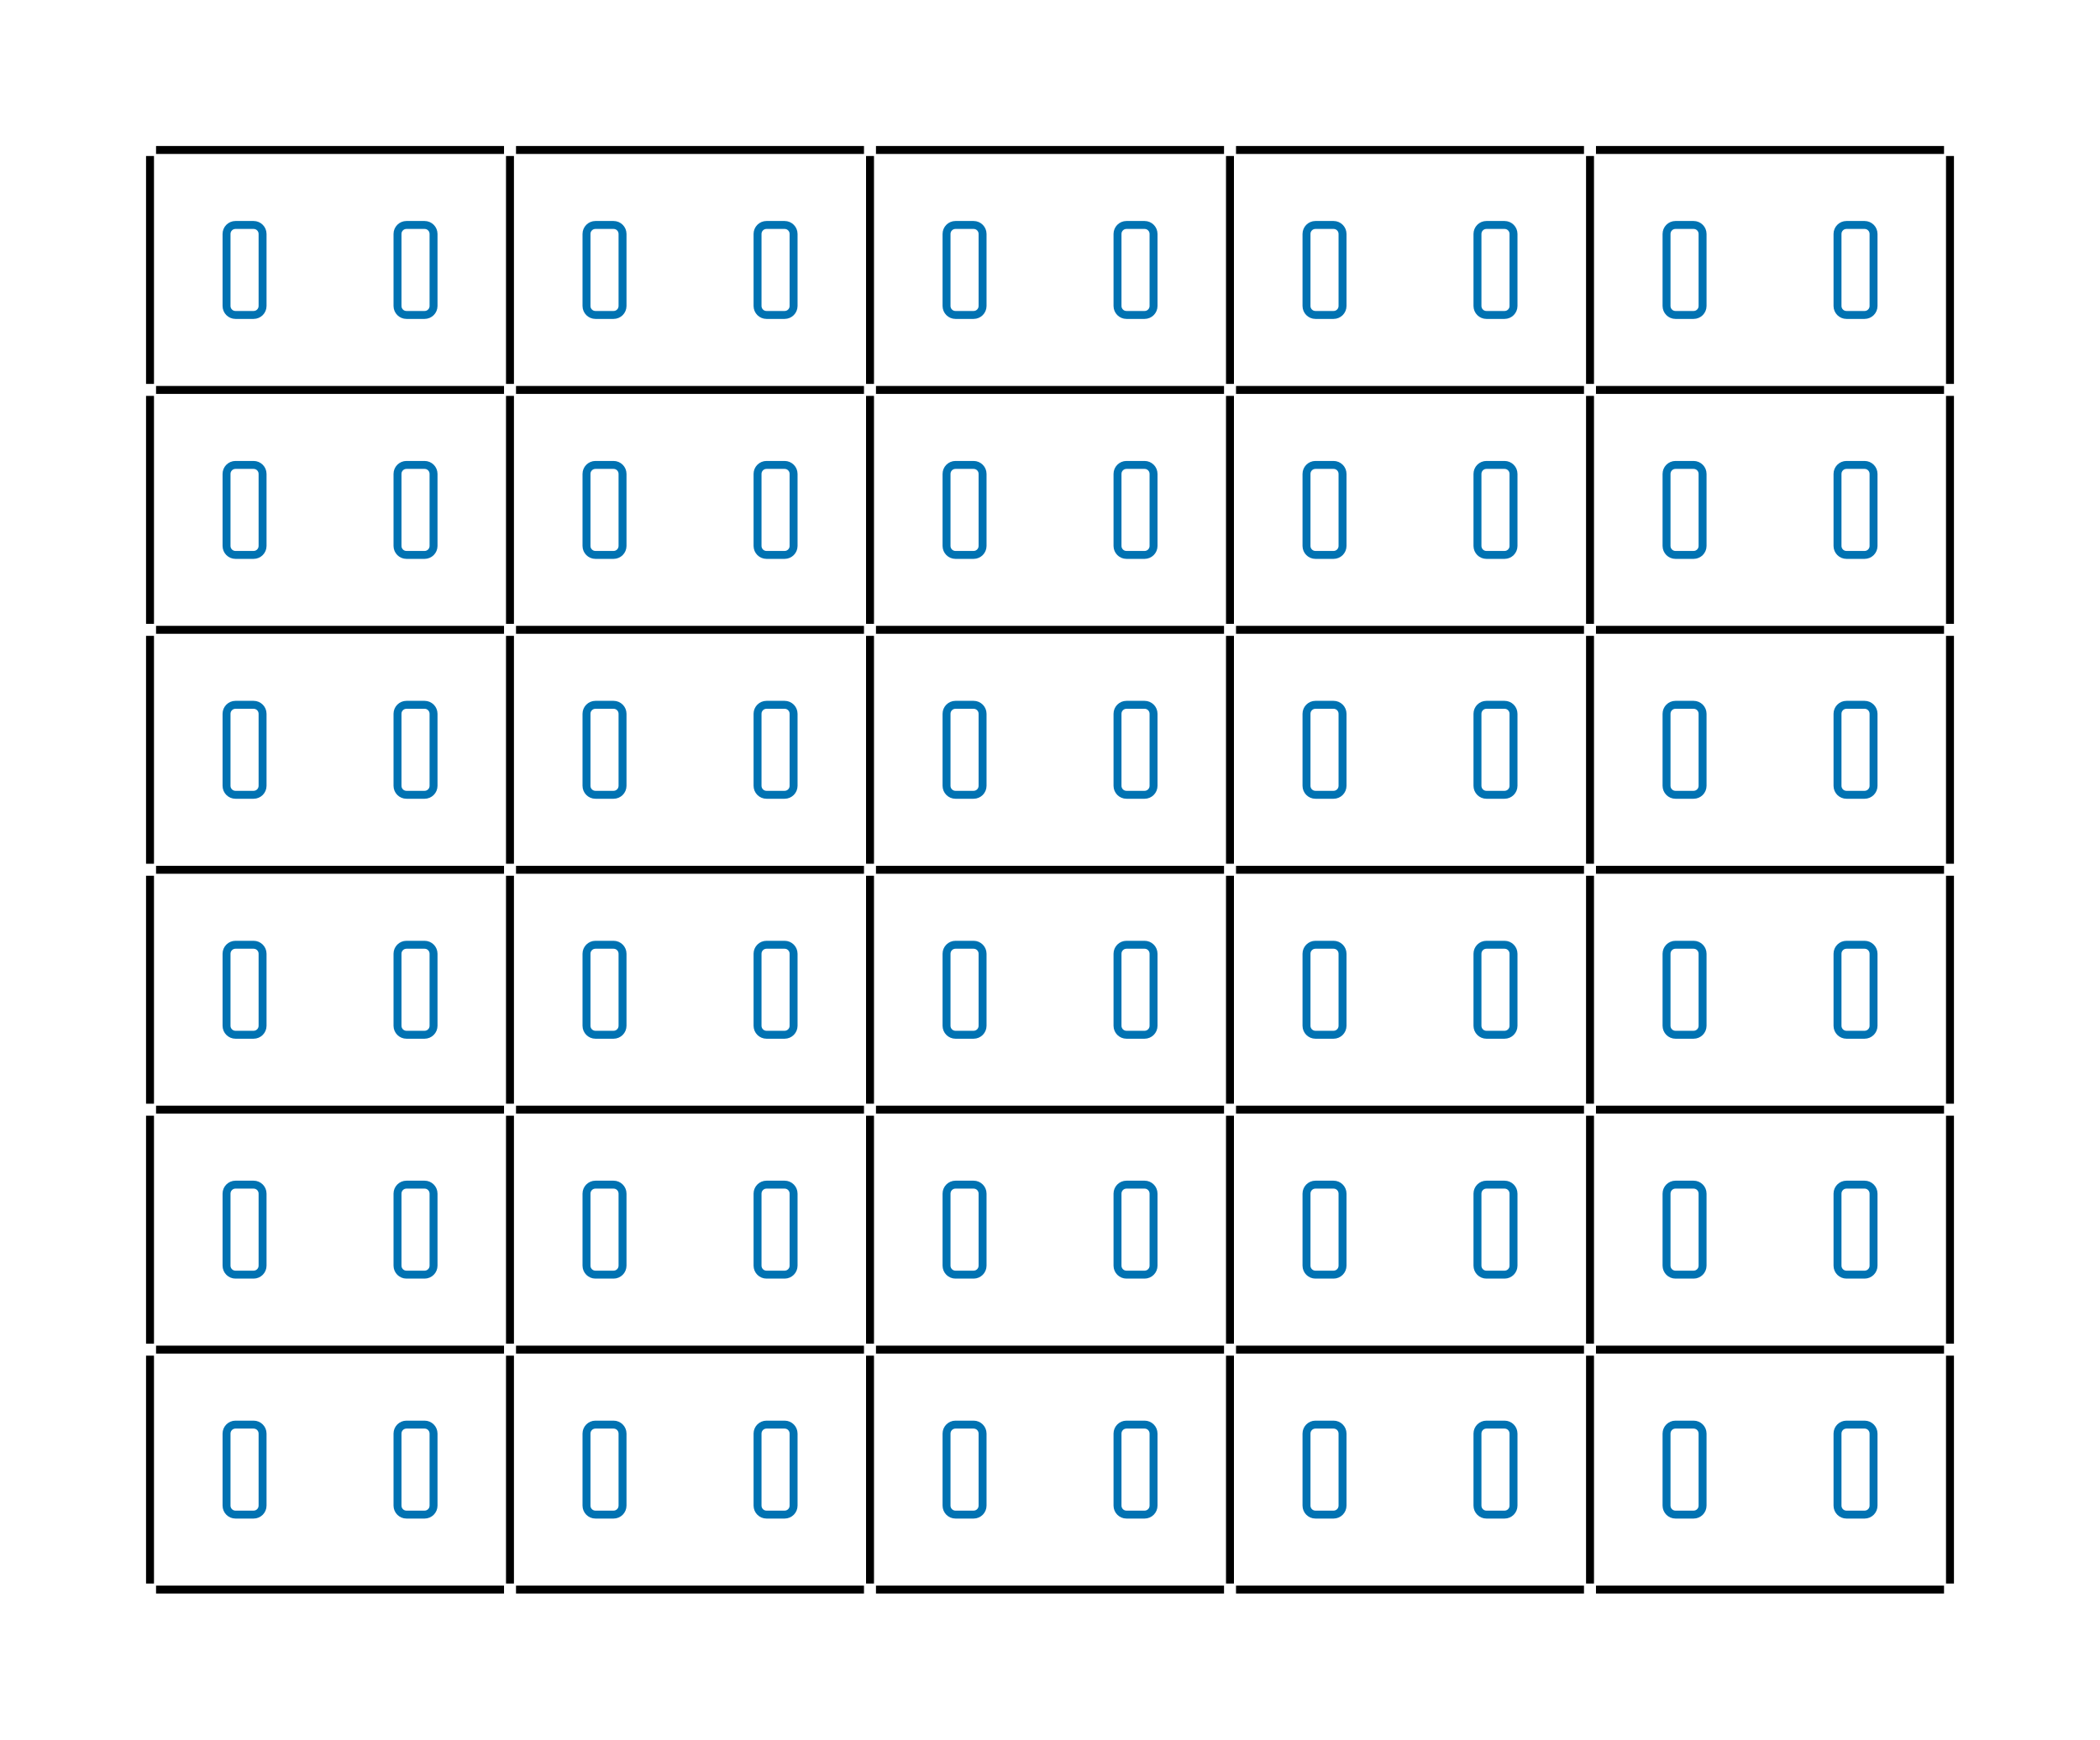
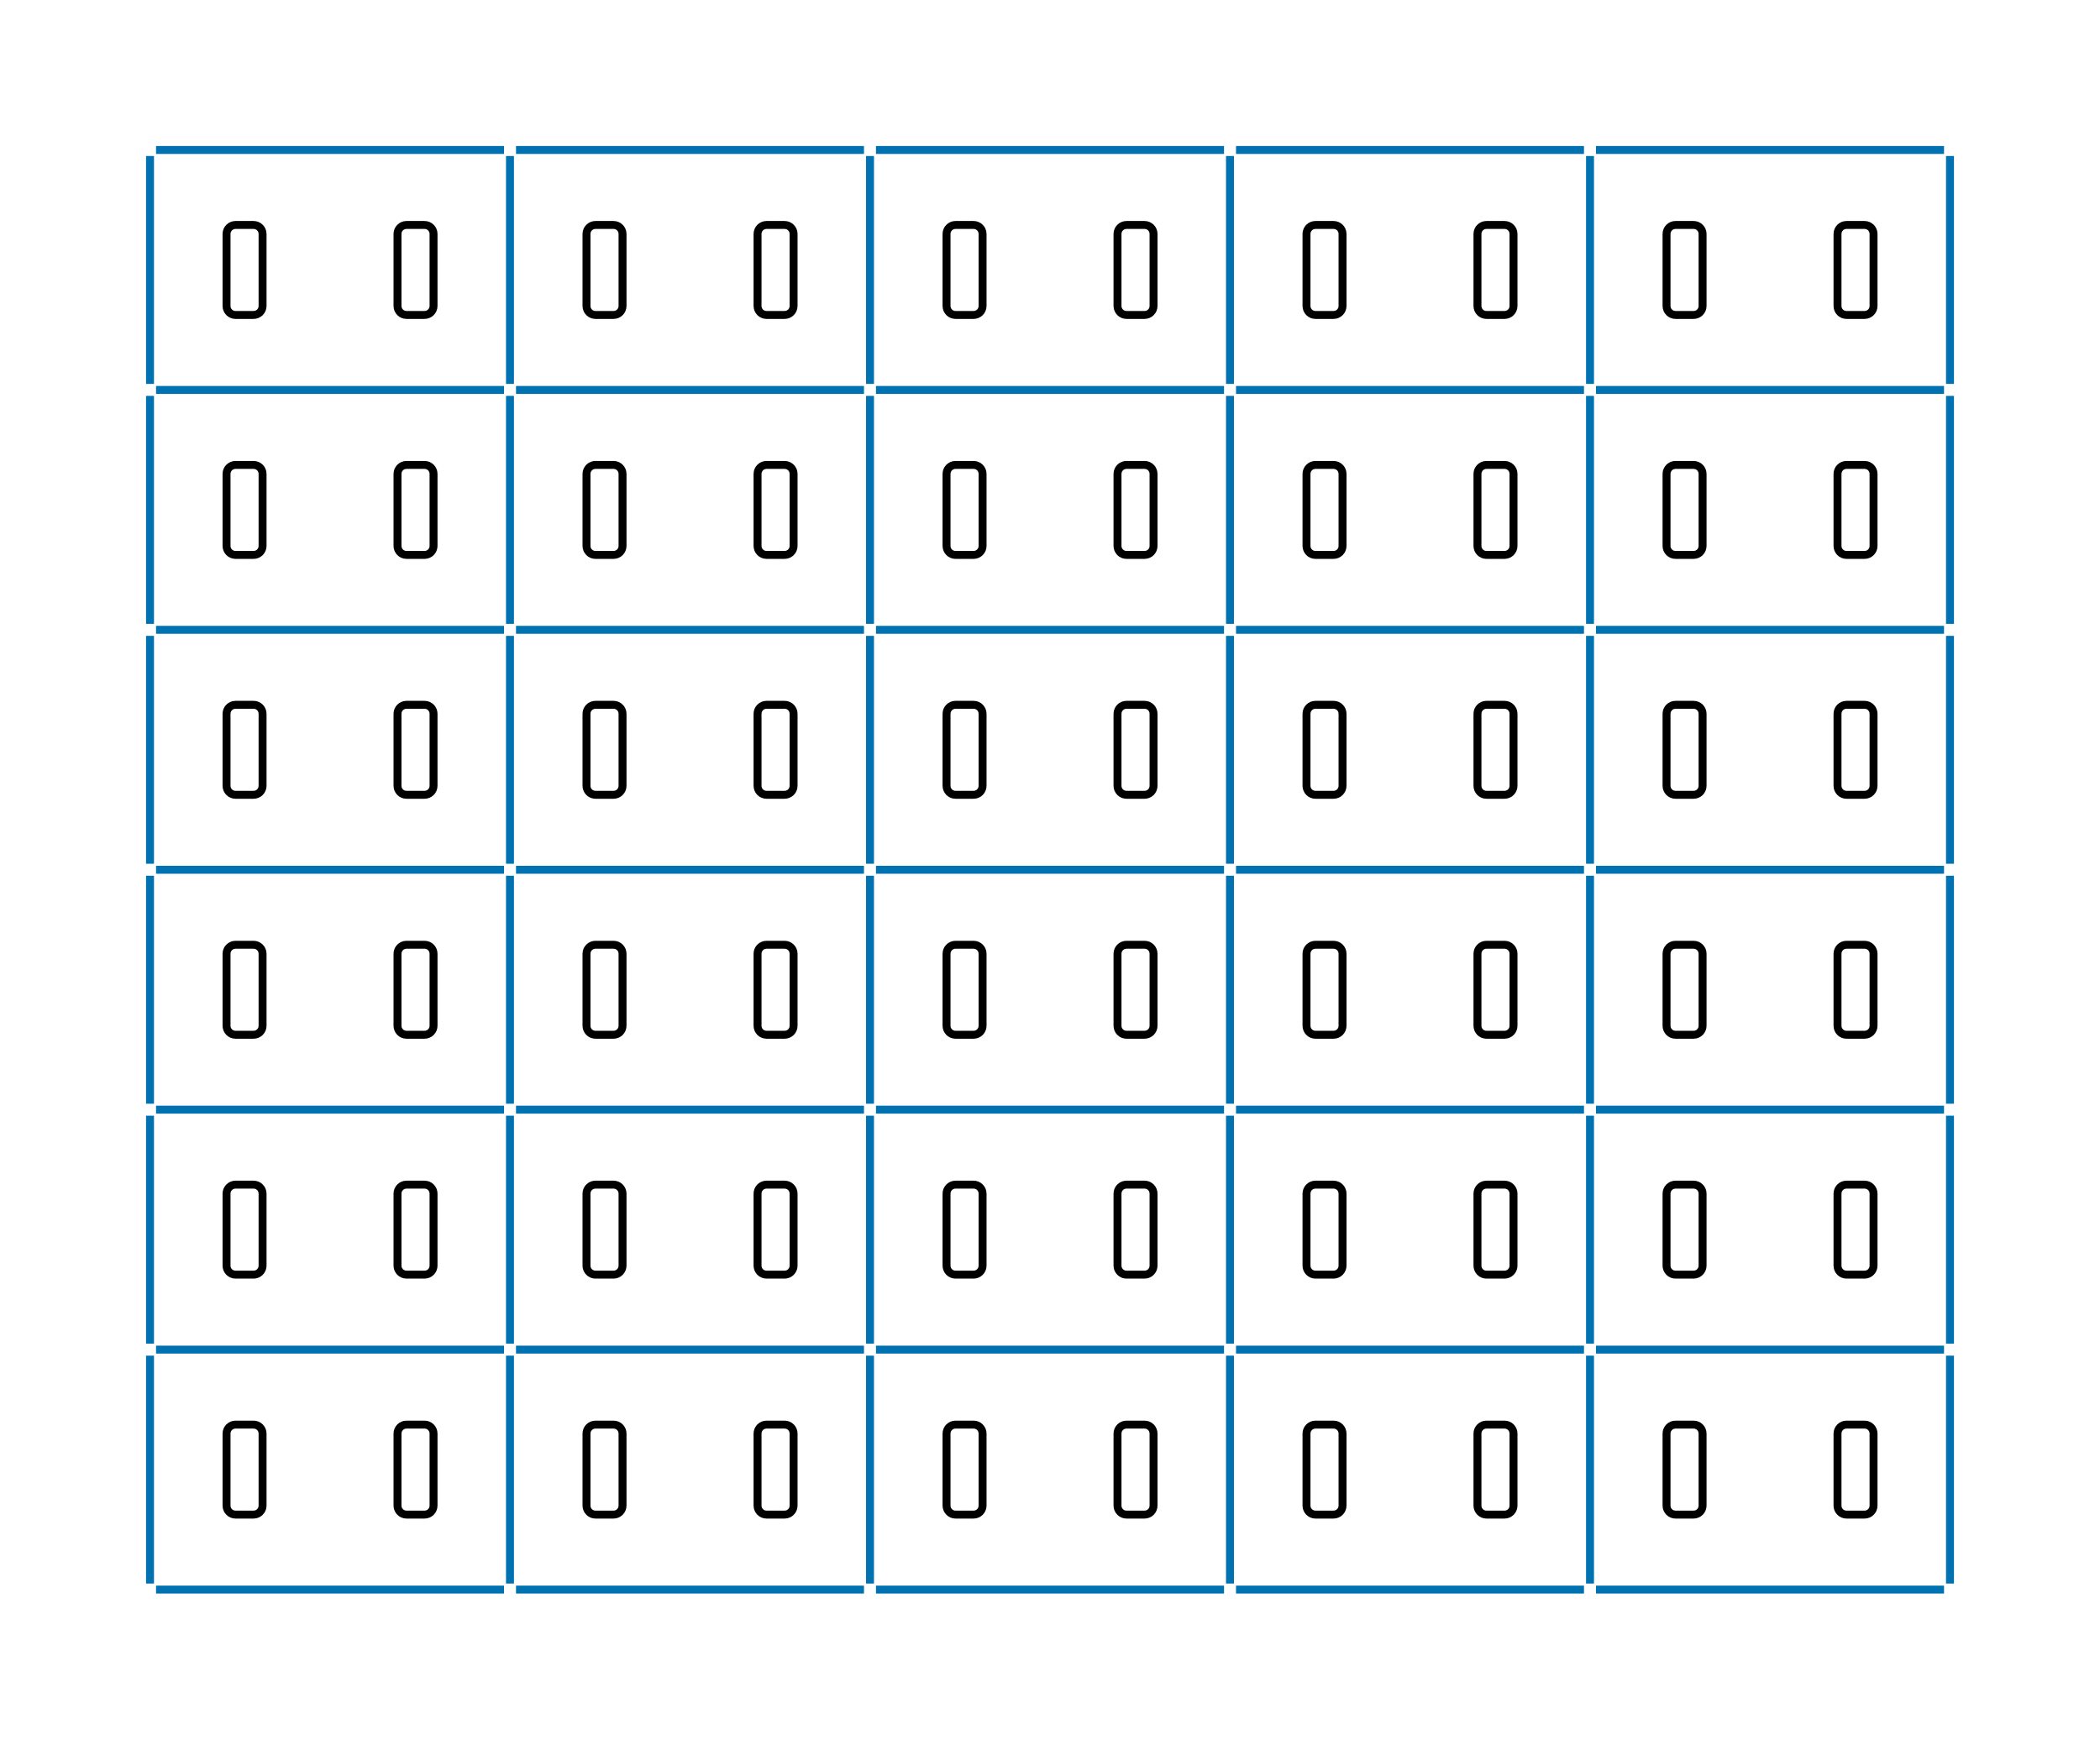
<svg xmlns="http://www.w3.org/2000/svg" viewbox="0 0 264.57 219.21" width="264.57" height="219.21">
  <g transform="translate(18.90, 18.90)">
-     <line x1="0.76" y1="0.00" x2="44.60" y2="0.00" stroke="#000" />
-     <line x1="46.11" y1="0.00" x2="89.95" y2="0.00" stroke="#000" />
-     <line x1="91.46" y1="0.00" x2="135.31" y2="0.00" stroke="#000" />
-     <line x1="136.82" y1="0.00" x2="180.66" y2="0.00" stroke="#000" />
-     <line x1="182.17" y1="0.00" x2="226.02" y2="0.00" stroke="#000" />
-     <line x1="0.76" y1="30.24" x2="44.60" y2="30.24" stroke="#000" />
-     <line x1="46.11" y1="30.24" x2="89.95" y2="30.24" stroke="#000" />
-     <line x1="91.46" y1="30.24" x2="135.31" y2="30.24" stroke="#000" />
-     <line x1="136.82" y1="30.24" x2="180.66" y2="30.24" stroke="#000" />
-     <line x1="182.17" y1="30.24" x2="226.02" y2="30.24" stroke="#000" />
-     <line x1="0.76" y1="60.47" x2="44.60" y2="60.47" stroke="#000" />
-     <line x1="46.11" y1="60.47" x2="89.95" y2="60.47" stroke="#000" />
-     <line x1="91.46" y1="60.47" x2="135.31" y2="60.47" stroke="#000" />
-     <line x1="136.82" y1="60.47" x2="180.66" y2="60.47" stroke="#000" />
-     <line x1="182.17" y1="60.47" x2="226.02" y2="60.47" stroke="#000" />
-     <line x1="0.76" y1="90.71" x2="44.60" y2="90.71" stroke="#000" />
-     <line x1="46.11" y1="90.71" x2="89.95" y2="90.71" stroke="#000" />
-     <line x1="91.46" y1="90.71" x2="135.31" y2="90.71" stroke="#000" />
-     <line x1="136.82" y1="90.71" x2="180.66" y2="90.71" stroke="#000" />
-     <line x1="182.17" y1="90.71" x2="226.02" y2="90.71" stroke="#000" />
-     <line x1="0.76" y1="120.94" x2="44.60" y2="120.94" stroke="#000" />
-     <line x1="46.11" y1="120.94" x2="89.95" y2="120.94" stroke="#000" />
-     <line x1="91.46" y1="120.94" x2="135.31" y2="120.94" stroke="#000" />
-     <line x1="136.82" y1="120.94" x2="180.66" y2="120.94" stroke="#000" />
-     <line x1="182.17" y1="120.94" x2="226.02" y2="120.94" stroke="#000" />
-     <line x1="0.76" y1="151.18" x2="44.60" y2="151.18" stroke="#000" />
-     <line x1="46.11" y1="151.18" x2="89.95" y2="151.18" stroke="#000" />
-     <line x1="91.46" y1="151.18" x2="135.31" y2="151.18" stroke="#000" />
-     <line x1="136.82" y1="151.18" x2="180.66" y2="151.18" stroke="#000" />
-     <line x1="182.17" y1="151.18" x2="226.02" y2="151.18" stroke="#000" />
-     <line x1="0.76" y1="181.42" x2="44.60" y2="181.42" stroke="#000" />
-     <line x1="46.11" y1="181.42" x2="89.95" y2="181.42" stroke="#000" />
-     <line x1="91.46" y1="181.42" x2="135.31" y2="181.42" stroke="#000" />
-     <line x1="136.82" y1="181.42" x2="180.66" y2="181.42" stroke="#000" />
-     <line x1="182.17" y1="181.42" x2="226.02" y2="181.42" stroke="#000" />
-     <line x1="0.00" y1="0.76" x2="0.00" y2="29.48" stroke="#000" />
-     <line x1="45.35" y1="0.76" x2="45.35" y2="29.48" stroke="#000" />
-     <line x1="90.71" y1="0.76" x2="90.71" y2="29.48" stroke="#000" />
-     <line x1="136.06" y1="0.76" x2="136.06" y2="29.48" stroke="#000" />
-     <line x1="181.42" y1="0.76" x2="181.42" y2="29.48" stroke="#000" />
-     <line x1="226.77" y1="0.76" x2="226.77" y2="29.48" stroke="#000" />
-     <line x1="0.00" y1="30.99" x2="0.00" y2="59.72" stroke="#000" />
-     <line x1="45.35" y1="30.99" x2="45.35" y2="59.72" stroke="#000" />
-     <line x1="90.71" y1="30.99" x2="90.71" y2="59.72" stroke="#000" />
-     <line x1="136.06" y1="30.99" x2="136.06" y2="59.72" stroke="#000" />
-     <line x1="181.42" y1="30.99" x2="181.42" y2="59.72" stroke="#000" />
-     <line x1="226.77" y1="30.99" x2="226.77" y2="59.72" stroke="#000" />
-     <line x1="0.00" y1="61.23" x2="0.00" y2="89.95" stroke="#000" />
-     <line x1="45.35" y1="61.23" x2="45.35" y2="89.95" stroke="#000" />
-     <line x1="90.71" y1="61.23" x2="90.71" y2="89.95" stroke="#000" />
-     <line x1="136.06" y1="61.23" x2="136.06" y2="89.95" stroke="#000" />
-     <line x1="181.42" y1="61.23" x2="181.42" y2="89.95" stroke="#000" />
-     <line x1="226.77" y1="61.23" x2="226.77" y2="89.95" stroke="#000" />
-     <line x1="0.00" y1="91.46" x2="0.00" y2="120.19" stroke="#000" />
-     <line x1="45.35" y1="91.46" x2="45.35" y2="120.19" stroke="#000" />
-     <line x1="90.71" y1="91.46" x2="90.71" y2="120.19" stroke="#000" />
-     <line x1="136.06" y1="91.46" x2="136.06" y2="120.19" stroke="#000" />
-     <line x1="181.42" y1="91.46" x2="181.42" y2="120.19" stroke="#000" />
-     <line x1="226.77" y1="91.46" x2="226.77" y2="120.19" stroke="#000" />
-     <line x1="0.00" y1="121.70" x2="0.00" y2="150.43" stroke="#000" />
-     <line x1="45.35" y1="121.70" x2="45.35" y2="150.43" stroke="#000" />
-     <line x1="90.71" y1="121.70" x2="90.71" y2="150.43" stroke="#000" />
-     <line x1="136.06" y1="121.70" x2="136.06" y2="150.43" stroke="#000" />
-     <line x1="181.42" y1="121.70" x2="181.42" y2="150.43" stroke="#000" />
-     <line x1="226.77" y1="121.70" x2="226.77" y2="150.43" stroke="#000" />
-     <line x1="0.00" y1="151.94" x2="0.00" y2="180.66" stroke="#000" />
-     <line x1="45.35" y1="151.94" x2="45.35" y2="180.66" stroke="#000" />
-     <line x1="90.71" y1="151.94" x2="90.71" y2="180.66" stroke="#000" />
-     <line x1="136.06" y1="151.94" x2="136.06" y2="180.66" stroke="#000" />
-     <line x1="181.42" y1="151.94" x2="181.42" y2="180.66" stroke="#000" />
-     <line x1="226.77" y1="151.94" x2="226.77" y2="180.66" stroke="#000" />
+     <line x1="0.76" y1="0.00" x2="44.60" y2="0.00" stroke="#0072B2" />
+     <line x1="46.11" y1="0.00" x2="89.95" y2="0.00" stroke="#0072B2" />
+     <line x1="91.46" y1="0.00" x2="135.31" y2="0.00" stroke="#0072B2" />
+     <line x1="136.82" y1="0.00" x2="180.66" y2="0.00" stroke="#0072B2" />
+     <line x1="182.17" y1="0.00" x2="226.02" y2="0.00" stroke="#0072B2" />
+     <line x1="0.76" y1="30.24" x2="44.60" y2="30.24" stroke="#0072B2" />
+     <line x1="46.11" y1="30.24" x2="89.95" y2="30.24" stroke="#0072B2" />
+     <line x1="91.46" y1="30.24" x2="135.31" y2="30.24" stroke="#0072B2" />
+     <line x1="136.82" y1="30.24" x2="180.66" y2="30.24" stroke="#0072B2" />
+     <line x1="182.17" y1="30.24" x2="226.02" y2="30.24" stroke="#0072B2" />
+     <line x1="0.76" y1="60.47" x2="44.60" y2="60.47" stroke="#0072B2" />
+     <line x1="46.11" y1="60.47" x2="89.95" y2="60.47" stroke="#0072B2" />
+     <line x1="91.46" y1="60.47" x2="135.31" y2="60.47" stroke="#0072B2" />
+     <line x1="136.82" y1="60.47" x2="180.66" y2="60.47" stroke="#0072B2" />
+     <line x1="182.17" y1="60.47" x2="226.02" y2="60.47" stroke="#0072B2" />
+     <line x1="0.76" y1="90.71" x2="44.60" y2="90.71" stroke="#0072B2" />
+     <line x1="46.11" y1="90.71" x2="89.95" y2="90.71" stroke="#0072B2" />
+     <line x1="91.46" y1="90.71" x2="135.31" y2="90.71" stroke="#0072B2" />
+     <line x1="136.82" y1="90.71" x2="180.66" y2="90.71" stroke="#0072B2" />
+     <line x1="182.17" y1="90.71" x2="226.02" y2="90.71" stroke="#0072B2" />
+     <line x1="0.76" y1="120.94" x2="44.60" y2="120.94" stroke="#0072B2" />
+     <line x1="46.11" y1="120.94" x2="89.95" y2="120.94" stroke="#0072B2" />
+     <line x1="91.46" y1="120.94" x2="135.31" y2="120.94" stroke="#0072B2" />
+     <line x1="136.82" y1="120.94" x2="180.66" y2="120.94" stroke="#0072B2" />
+     <line x1="182.17" y1="120.94" x2="226.02" y2="120.94" stroke="#0072B2" />
+     <line x1="0.76" y1="151.18" x2="44.60" y2="151.18" stroke="#0072B2" />
+     <line x1="46.11" y1="151.18" x2="89.95" y2="151.18" stroke="#0072B2" />
+     <line x1="91.46" y1="151.18" x2="135.31" y2="151.18" stroke="#0072B2" />
+     <line x1="136.82" y1="151.18" x2="180.66" y2="151.18" stroke="#0072B2" />
+     <line x1="182.17" y1="151.18" x2="226.02" y2="151.18" stroke="#0072B2" />
+     <line x1="0.76" y1="181.42" x2="44.60" y2="181.42" stroke="#0072B2" />
+     <line x1="46.11" y1="181.42" x2="89.95" y2="181.42" stroke="#0072B2" />
+     <line x1="91.46" y1="181.42" x2="135.31" y2="181.42" stroke="#0072B2" />
+     <line x1="136.82" y1="181.42" x2="180.66" y2="181.42" stroke="#0072B2" />
+     <line x1="182.17" y1="181.42" x2="226.02" y2="181.42" stroke="#0072B2" />
+     <line x1="0.00" y1="0.76" x2="0.00" y2="29.48" stroke="#0072B2" />
+     <line x1="45.35" y1="0.76" x2="45.35" y2="29.48" stroke="#0072B2" />
+     <line x1="90.71" y1="0.76" x2="90.71" y2="29.48" stroke="#0072B2" />
+     <line x1="136.06" y1="0.76" x2="136.06" y2="29.48" stroke="#0072B2" />
+     <line x1="181.42" y1="0.76" x2="181.42" y2="29.48" stroke="#0072B2" />
+     <line x1="226.77" y1="0.76" x2="226.77" y2="29.48" stroke="#0072B2" />
+     <line x1="0.00" y1="30.99" x2="0.00" y2="59.72" stroke="#0072B2" />
+     <line x1="45.35" y1="30.99" x2="45.35" y2="59.72" stroke="#0072B2" />
+     <line x1="90.71" y1="30.99" x2="90.71" y2="59.72" stroke="#0072B2" />
+     <line x1="136.06" y1="30.99" x2="136.06" y2="59.72" stroke="#0072B2" />
+     <line x1="181.42" y1="30.99" x2="181.42" y2="59.72" stroke="#0072B2" />
+     <line x1="226.77" y1="30.99" x2="226.77" y2="59.72" stroke="#0072B2" />
+     <line x1="0.00" y1="61.23" x2="0.00" y2="89.95" stroke="#0072B2" />
+     <line x1="45.35" y1="61.23" x2="45.35" y2="89.95" stroke="#0072B2" />
+     <line x1="90.71" y1="61.23" x2="90.71" y2="89.95" stroke="#0072B2" />
+     <line x1="136.06" y1="61.23" x2="136.06" y2="89.95" stroke="#0072B2" />
+     <line x1="181.42" y1="61.23" x2="181.42" y2="89.95" stroke="#0072B2" />
+     <line x1="226.77" y1="61.23" x2="226.77" y2="89.95" stroke="#0072B2" />
+     <line x1="0.00" y1="91.46" x2="0.00" y2="120.19" stroke="#0072B2" />
+     <line x1="45.35" y1="91.46" x2="45.35" y2="120.19" stroke="#0072B2" />
+     <line x1="90.71" y1="91.46" x2="90.71" y2="120.19" stroke="#0072B2" />
+     <line x1="136.06" y1="91.46" x2="136.06" y2="120.19" stroke="#0072B2" />
+     <line x1="181.42" y1="91.46" x2="181.42" y2="120.19" stroke="#0072B2" />
+     <line x1="226.77" y1="91.46" x2="226.77" y2="120.19" stroke="#0072B2" />
+     <line x1="0.00" y1="121.70" x2="0.00" y2="150.43" stroke="#0072B2" />
+     <line x1="45.35" y1="121.70" x2="45.35" y2="150.43" stroke="#0072B2" />
+     <line x1="90.71" y1="121.70" x2="90.71" y2="150.43" stroke="#0072B2" />
+     <line x1="136.06" y1="121.70" x2="136.06" y2="150.43" stroke="#0072B2" />
+     <line x1="181.42" y1="121.70" x2="181.42" y2="150.43" stroke="#0072B2" />
+     <line x1="226.77" y1="121.70" x2="226.77" y2="150.43" stroke="#0072B2" />
+     <line x1="0.00" y1="151.94" x2="0.00" y2="180.66" stroke="#0072B2" />
+     <line x1="45.35" y1="151.94" x2="45.35" y2="180.66" stroke="#0072B2" />
+     <line x1="90.71" y1="151.94" x2="90.71" y2="180.66" stroke="#0072B2" />
+     <line x1="136.06" y1="151.94" x2="136.06" y2="180.66" stroke="#0072B2" />
+     <line x1="181.42" y1="151.94" x2="181.42" y2="180.66" stroke="#0072B2" />
+     <line x1="226.77" y1="151.94" x2="226.77" y2="180.66" stroke="#0072B2" />
    <g>
-       <rect x="9.64" y="9.45" width="4.54" height="11.34" rx="1.13" style="fill: none; stroke: #0072B2" />
-       <rect x="31.18" y="9.45" width="4.54" height="11.34" rx="1.13" style="fill: none; stroke: #0072B2" />
+       <rect x="9.64" y="9.45" width="4.54" height="11.34" rx="1.13" style="fill: none; stroke: #000" />
+       <rect x="31.18" y="9.45" width="4.54" height="11.34" rx="1.13" style="fill: none; stroke: #000" />
    </g>
    <g>
-       <rect x="54.99" y="9.45" width="4.54" height="11.34" rx="1.13" style="fill: none; stroke: #0072B2" />
-       <rect x="76.54" y="9.45" width="4.54" height="11.34" rx="1.13" style="fill: none; stroke: #0072B2" />
+       <rect x="54.99" y="9.45" width="4.54" height="11.34" rx="1.13" style="fill: none; stroke: #000" />
+       <rect x="76.54" y="9.45" width="4.54" height="11.34" rx="1.13" style="fill: none; stroke: #000" />
    </g>
    <g>
-       <rect x="100.35" y="9.45" width="4.54" height="11.34" rx="1.13" style="fill: none; stroke: #0072B2" />
-       <rect x="121.89" y="9.45" width="4.54" height="11.34" rx="1.13" style="fill: none; stroke: #0072B2" />
+       <rect x="100.35" y="9.45" width="4.54" height="11.34" rx="1.13" style="fill: none; stroke: #000" />
+       <rect x="121.89" y="9.45" width="4.54" height="11.34" rx="1.13" style="fill: none; stroke: #000" />
    </g>
    <g>
-       <rect x="145.70" y="9.45" width="4.54" height="11.34" rx="1.13" style="fill: none; stroke: #0072B2" />
-       <rect x="167.24" y="9.45" width="4.54" height="11.34" rx="1.13" style="fill: none; stroke: #0072B2" />
+       <rect x="145.70" y="9.45" width="4.54" height="11.34" rx="1.13" style="fill: none; stroke: #000" />
+       <rect x="167.24" y="9.45" width="4.54" height="11.34" rx="1.13" style="fill: none; stroke: #000" />
    </g>
    <g>
-       <rect x="191.06" y="9.45" width="4.54" height="11.34" rx="1.13" style="fill: none; stroke: #0072B2" />
-       <rect x="212.60" y="9.45" width="4.54" height="11.34" rx="1.13" style="fill: none; stroke: #0072B2" />
+       <rect x="191.06" y="9.45" width="4.54" height="11.34" rx="1.13" style="fill: none; stroke: #000" />
+       <rect x="212.60" y="9.45" width="4.54" height="11.34" rx="1.13" style="fill: none; stroke: #000" />
    </g>
    <g>
-       <rect x="9.64" y="39.69" width="4.54" height="11.34" rx="1.13" style="fill: none; stroke: #0072B2" />
-       <rect x="31.18" y="39.69" width="4.54" height="11.34" rx="1.13" style="fill: none; stroke: #0072B2" />
+       <rect x="9.64" y="39.69" width="4.54" height="11.34" rx="1.13" style="fill: none; stroke: #000" />
+       <rect x="31.18" y="39.69" width="4.54" height="11.34" rx="1.13" style="fill: none; stroke: #000" />
    </g>
    <g>
-       <rect x="54.99" y="39.69" width="4.54" height="11.34" rx="1.13" style="fill: none; stroke: #0072B2" />
-       <rect x="76.54" y="39.69" width="4.54" height="11.34" rx="1.13" style="fill: none; stroke: #0072B2" />
+       <rect x="54.99" y="39.69" width="4.54" height="11.34" rx="1.13" style="fill: none; stroke: #000" />
+       <rect x="76.54" y="39.69" width="4.54" height="11.34" rx="1.13" style="fill: none; stroke: #000" />
    </g>
    <g>
-       <rect x="100.35" y="39.69" width="4.54" height="11.34" rx="1.13" style="fill: none; stroke: #0072B2" />
-       <rect x="121.89" y="39.69" width="4.54" height="11.34" rx="1.13" style="fill: none; stroke: #0072B2" />
+       <rect x="100.35" y="39.69" width="4.54" height="11.34" rx="1.13" style="fill: none; stroke: #000" />
+       <rect x="121.89" y="39.69" width="4.54" height="11.34" rx="1.13" style="fill: none; stroke: #000" />
    </g>
    <g>
-       <rect x="145.70" y="39.69" width="4.54" height="11.34" rx="1.13" style="fill: none; stroke: #0072B2" />
-       <rect x="167.24" y="39.69" width="4.54" height="11.34" rx="1.13" style="fill: none; stroke: #0072B2" />
+       <rect x="145.70" y="39.69" width="4.54" height="11.34" rx="1.13" style="fill: none; stroke: #000" />
+       <rect x="167.24" y="39.69" width="4.54" height="11.34" rx="1.13" style="fill: none; stroke: #000" />
    </g>
    <g>
-       <rect x="191.06" y="39.69" width="4.54" height="11.34" rx="1.13" style="fill: none; stroke: #0072B2" />
-       <rect x="212.60" y="39.69" width="4.54" height="11.34" rx="1.13" style="fill: none; stroke: #0072B2" />
+       <rect x="191.06" y="39.69" width="4.54" height="11.34" rx="1.13" style="fill: none; stroke: #000" />
+       <rect x="212.60" y="39.69" width="4.54" height="11.34" rx="1.13" style="fill: none; stroke: #000" />
    </g>
    <g>
-       <rect x="9.64" y="69.92" width="4.54" height="11.34" rx="1.13" style="fill: none; stroke: #0072B2" />
-       <rect x="31.18" y="69.92" width="4.54" height="11.34" rx="1.13" style="fill: none; stroke: #0072B2" />
+       <rect x="9.64" y="69.92" width="4.54" height="11.34" rx="1.13" style="fill: none; stroke: #000" />
+       <rect x="31.18" y="69.92" width="4.54" height="11.34" rx="1.13" style="fill: none; stroke: #000" />
    </g>
    <g>
-       <rect x="54.99" y="69.92" width="4.54" height="11.34" rx="1.13" style="fill: none; stroke: #0072B2" />
-       <rect x="76.54" y="69.92" width="4.54" height="11.34" rx="1.13" style="fill: none; stroke: #0072B2" />
+       <rect x="54.99" y="69.92" width="4.54" height="11.34" rx="1.13" style="fill: none; stroke: #000" />
+       <rect x="76.54" y="69.92" width="4.54" height="11.34" rx="1.13" style="fill: none; stroke: #000" />
    </g>
    <g>
-       <rect x="100.35" y="69.92" width="4.54" height="11.34" rx="1.13" style="fill: none; stroke: #0072B2" />
-       <rect x="121.89" y="69.92" width="4.54" height="11.34" rx="1.13" style="fill: none; stroke: #0072B2" />
+       <rect x="100.35" y="69.92" width="4.54" height="11.34" rx="1.13" style="fill: none; stroke: #000" />
+       <rect x="121.89" y="69.92" width="4.54" height="11.34" rx="1.13" style="fill: none; stroke: #000" />
    </g>
    <g>
-       <rect x="145.70" y="69.92" width="4.54" height="11.34" rx="1.13" style="fill: none; stroke: #0072B2" />
-       <rect x="167.24" y="69.92" width="4.54" height="11.34" rx="1.13" style="fill: none; stroke: #0072B2" />
+       <rect x="145.70" y="69.92" width="4.54" height="11.34" rx="1.13" style="fill: none; stroke: #000" />
+       <rect x="167.24" y="69.92" width="4.54" height="11.34" rx="1.13" style="fill: none; stroke: #000" />
    </g>
    <g>
-       <rect x="191.06" y="69.92" width="4.54" height="11.34" rx="1.13" style="fill: none; stroke: #0072B2" />
-       <rect x="212.60" y="69.92" width="4.54" height="11.34" rx="1.13" style="fill: none; stroke: #0072B2" />
+       <rect x="191.06" y="69.92" width="4.54" height="11.34" rx="1.13" style="fill: none; stroke: #000" />
+       <rect x="212.60" y="69.92" width="4.54" height="11.34" rx="1.13" style="fill: none; stroke: #000" />
    </g>
    <g>
-       <rect x="9.64" y="100.16" width="4.54" height="11.34" rx="1.13" style="fill: none; stroke: #0072B2" />
-       <rect x="31.18" y="100.16" width="4.54" height="11.34" rx="1.13" style="fill: none; stroke: #0072B2" />
+       <rect x="9.64" y="100.16" width="4.54" height="11.34" rx="1.13" style="fill: none; stroke: #000" />
+       <rect x="31.18" y="100.16" width="4.54" height="11.34" rx="1.13" style="fill: none; stroke: #000" />
    </g>
    <g>
-       <rect x="54.99" y="100.16" width="4.54" height="11.34" rx="1.13" style="fill: none; stroke: #0072B2" />
-       <rect x="76.54" y="100.16" width="4.54" height="11.34" rx="1.13" style="fill: none; stroke: #0072B2" />
+       <rect x="54.99" y="100.16" width="4.54" height="11.34" rx="1.13" style="fill: none; stroke: #000" />
+       <rect x="76.54" y="100.16" width="4.54" height="11.34" rx="1.13" style="fill: none; stroke: #000" />
    </g>
    <g>
-       <rect x="100.35" y="100.16" width="4.54" height="11.34" rx="1.13" style="fill: none; stroke: #0072B2" />
-       <rect x="121.89" y="100.16" width="4.54" height="11.34" rx="1.13" style="fill: none; stroke: #0072B2" />
+       <rect x="100.35" y="100.16" width="4.54" height="11.34" rx="1.13" style="fill: none; stroke: #000" />
+       <rect x="121.89" y="100.16" width="4.54" height="11.34" rx="1.13" style="fill: none; stroke: #000" />
    </g>
    <g>
-       <rect x="145.70" y="100.16" width="4.54" height="11.34" rx="1.13" style="fill: none; stroke: #0072B2" />
-       <rect x="167.24" y="100.16" width="4.54" height="11.34" rx="1.13" style="fill: none; stroke: #0072B2" />
+       <rect x="145.70" y="100.16" width="4.54" height="11.34" rx="1.13" style="fill: none; stroke: #000" />
+       <rect x="167.24" y="100.16" width="4.54" height="11.34" rx="1.13" style="fill: none; stroke: #000" />
    </g>
    <g>
-       <rect x="191.06" y="100.16" width="4.54" height="11.34" rx="1.13" style="fill: none; stroke: #0072B2" />
-       <rect x="212.60" y="100.16" width="4.54" height="11.34" rx="1.13" style="fill: none; stroke: #0072B2" />
+       <rect x="191.06" y="100.16" width="4.54" height="11.34" rx="1.13" style="fill: none; stroke: #000" />
+       <rect x="212.60" y="100.16" width="4.54" height="11.34" rx="1.13" style="fill: none; stroke: #000" />
    </g>
    <g>
-       <rect x="9.64" y="130.39" width="4.54" height="11.34" rx="1.13" style="fill: none; stroke: #0072B2" />
-       <rect x="31.18" y="130.39" width="4.54" height="11.34" rx="1.13" style="fill: none; stroke: #0072B2" />
+       <rect x="9.64" y="130.39" width="4.54" height="11.34" rx="1.13" style="fill: none; stroke: #000" />
+       <rect x="31.18" y="130.39" width="4.54" height="11.34" rx="1.13" style="fill: none; stroke: #000" />
    </g>
    <g>
-       <rect x="54.99" y="130.39" width="4.54" height="11.34" rx="1.13" style="fill: none; stroke: #0072B2" />
-       <rect x="76.54" y="130.39" width="4.54" height="11.34" rx="1.13" style="fill: none; stroke: #0072B2" />
+       <rect x="54.99" y="130.39" width="4.54" height="11.34" rx="1.13" style="fill: none; stroke: #000" />
+       <rect x="76.54" y="130.39" width="4.54" height="11.34" rx="1.13" style="fill: none; stroke: #000" />
    </g>
    <g>
-       <rect x="100.35" y="130.39" width="4.54" height="11.34" rx="1.13" style="fill: none; stroke: #0072B2" />
-       <rect x="121.89" y="130.39" width="4.54" height="11.34" rx="1.13" style="fill: none; stroke: #0072B2" />
+       <rect x="100.35" y="130.39" width="4.54" height="11.34" rx="1.13" style="fill: none; stroke: #000" />
+       <rect x="121.89" y="130.39" width="4.54" height="11.34" rx="1.13" style="fill: none; stroke: #000" />
    </g>
    <g>
-       <rect x="145.70" y="130.39" width="4.54" height="11.34" rx="1.13" style="fill: none; stroke: #0072B2" />
-       <rect x="167.24" y="130.39" width="4.54" height="11.34" rx="1.13" style="fill: none; stroke: #0072B2" />
+       <rect x="145.70" y="130.39" width="4.54" height="11.34" rx="1.13" style="fill: none; stroke: #000" />
+       <rect x="167.24" y="130.39" width="4.54" height="11.34" rx="1.13" style="fill: none; stroke: #000" />
    </g>
    <g>
-       <rect x="191.06" y="130.39" width="4.54" height="11.34" rx="1.13" style="fill: none; stroke: #0072B2" />
-       <rect x="212.60" y="130.39" width="4.54" height="11.34" rx="1.13" style="fill: none; stroke: #0072B2" />
+       <rect x="191.06" y="130.39" width="4.54" height="11.34" rx="1.13" style="fill: none; stroke: #000" />
+       <rect x="212.60" y="130.39" width="4.54" height="11.34" rx="1.13" style="fill: none; stroke: #000" />
    </g>
    <g>
-       <rect x="9.64" y="160.63" width="4.54" height="11.34" rx="1.13" style="fill: none; stroke: #0072B2" />
-       <rect x="31.18" y="160.63" width="4.54" height="11.34" rx="1.13" style="fill: none; stroke: #0072B2" />
+       <rect x="9.64" y="160.63" width="4.54" height="11.34" rx="1.13" style="fill: none; stroke: #000" />
+       <rect x="31.18" y="160.63" width="4.54" height="11.34" rx="1.13" style="fill: none; stroke: #000" />
    </g>
    <g>
-       <rect x="54.99" y="160.63" width="4.54" height="11.34" rx="1.13" style="fill: none; stroke: #0072B2" />
-       <rect x="76.54" y="160.63" width="4.54" height="11.34" rx="1.13" style="fill: none; stroke: #0072B2" />
+       <rect x="54.99" y="160.63" width="4.54" height="11.34" rx="1.13" style="fill: none; stroke: #000" />
+       <rect x="76.54" y="160.63" width="4.54" height="11.34" rx="1.13" style="fill: none; stroke: #000" />
    </g>
    <g>
-       <rect x="100.35" y="160.63" width="4.54" height="11.34" rx="1.13" style="fill: none; stroke: #0072B2" />
-       <rect x="121.89" y="160.63" width="4.54" height="11.34" rx="1.13" style="fill: none; stroke: #0072B2" />
+       <rect x="100.35" y="160.63" width="4.54" height="11.34" rx="1.13" style="fill: none; stroke: #000" />
+       <rect x="121.89" y="160.63" width="4.54" height="11.34" rx="1.13" style="fill: none; stroke: #000" />
    </g>
    <g>
-       <rect x="145.70" y="160.63" width="4.54" height="11.34" rx="1.13" style="fill: none; stroke: #0072B2" />
-       <rect x="167.24" y="160.63" width="4.54" height="11.34" rx="1.13" style="fill: none; stroke: #0072B2" />
+       <rect x="145.70" y="160.63" width="4.54" height="11.34" rx="1.13" style="fill: none; stroke: #000" />
+       <rect x="167.24" y="160.63" width="4.54" height="11.34" rx="1.13" style="fill: none; stroke: #000" />
    </g>
    <g>
-       <rect x="191.06" y="160.63" width="4.54" height="11.34" rx="1.13" style="fill: none; stroke: #0072B2" />
-       <rect x="212.60" y="160.63" width="4.54" height="11.34" rx="1.13" style="fill: none; stroke: #0072B2" />
+       <rect x="191.06" y="160.63" width="4.54" height="11.34" rx="1.13" style="fill: none; stroke: #000" />
+       <rect x="212.60" y="160.63" width="4.54" height="11.34" rx="1.13" style="fill: none; stroke: #000" />
    </g>
  </g>
</svg>
